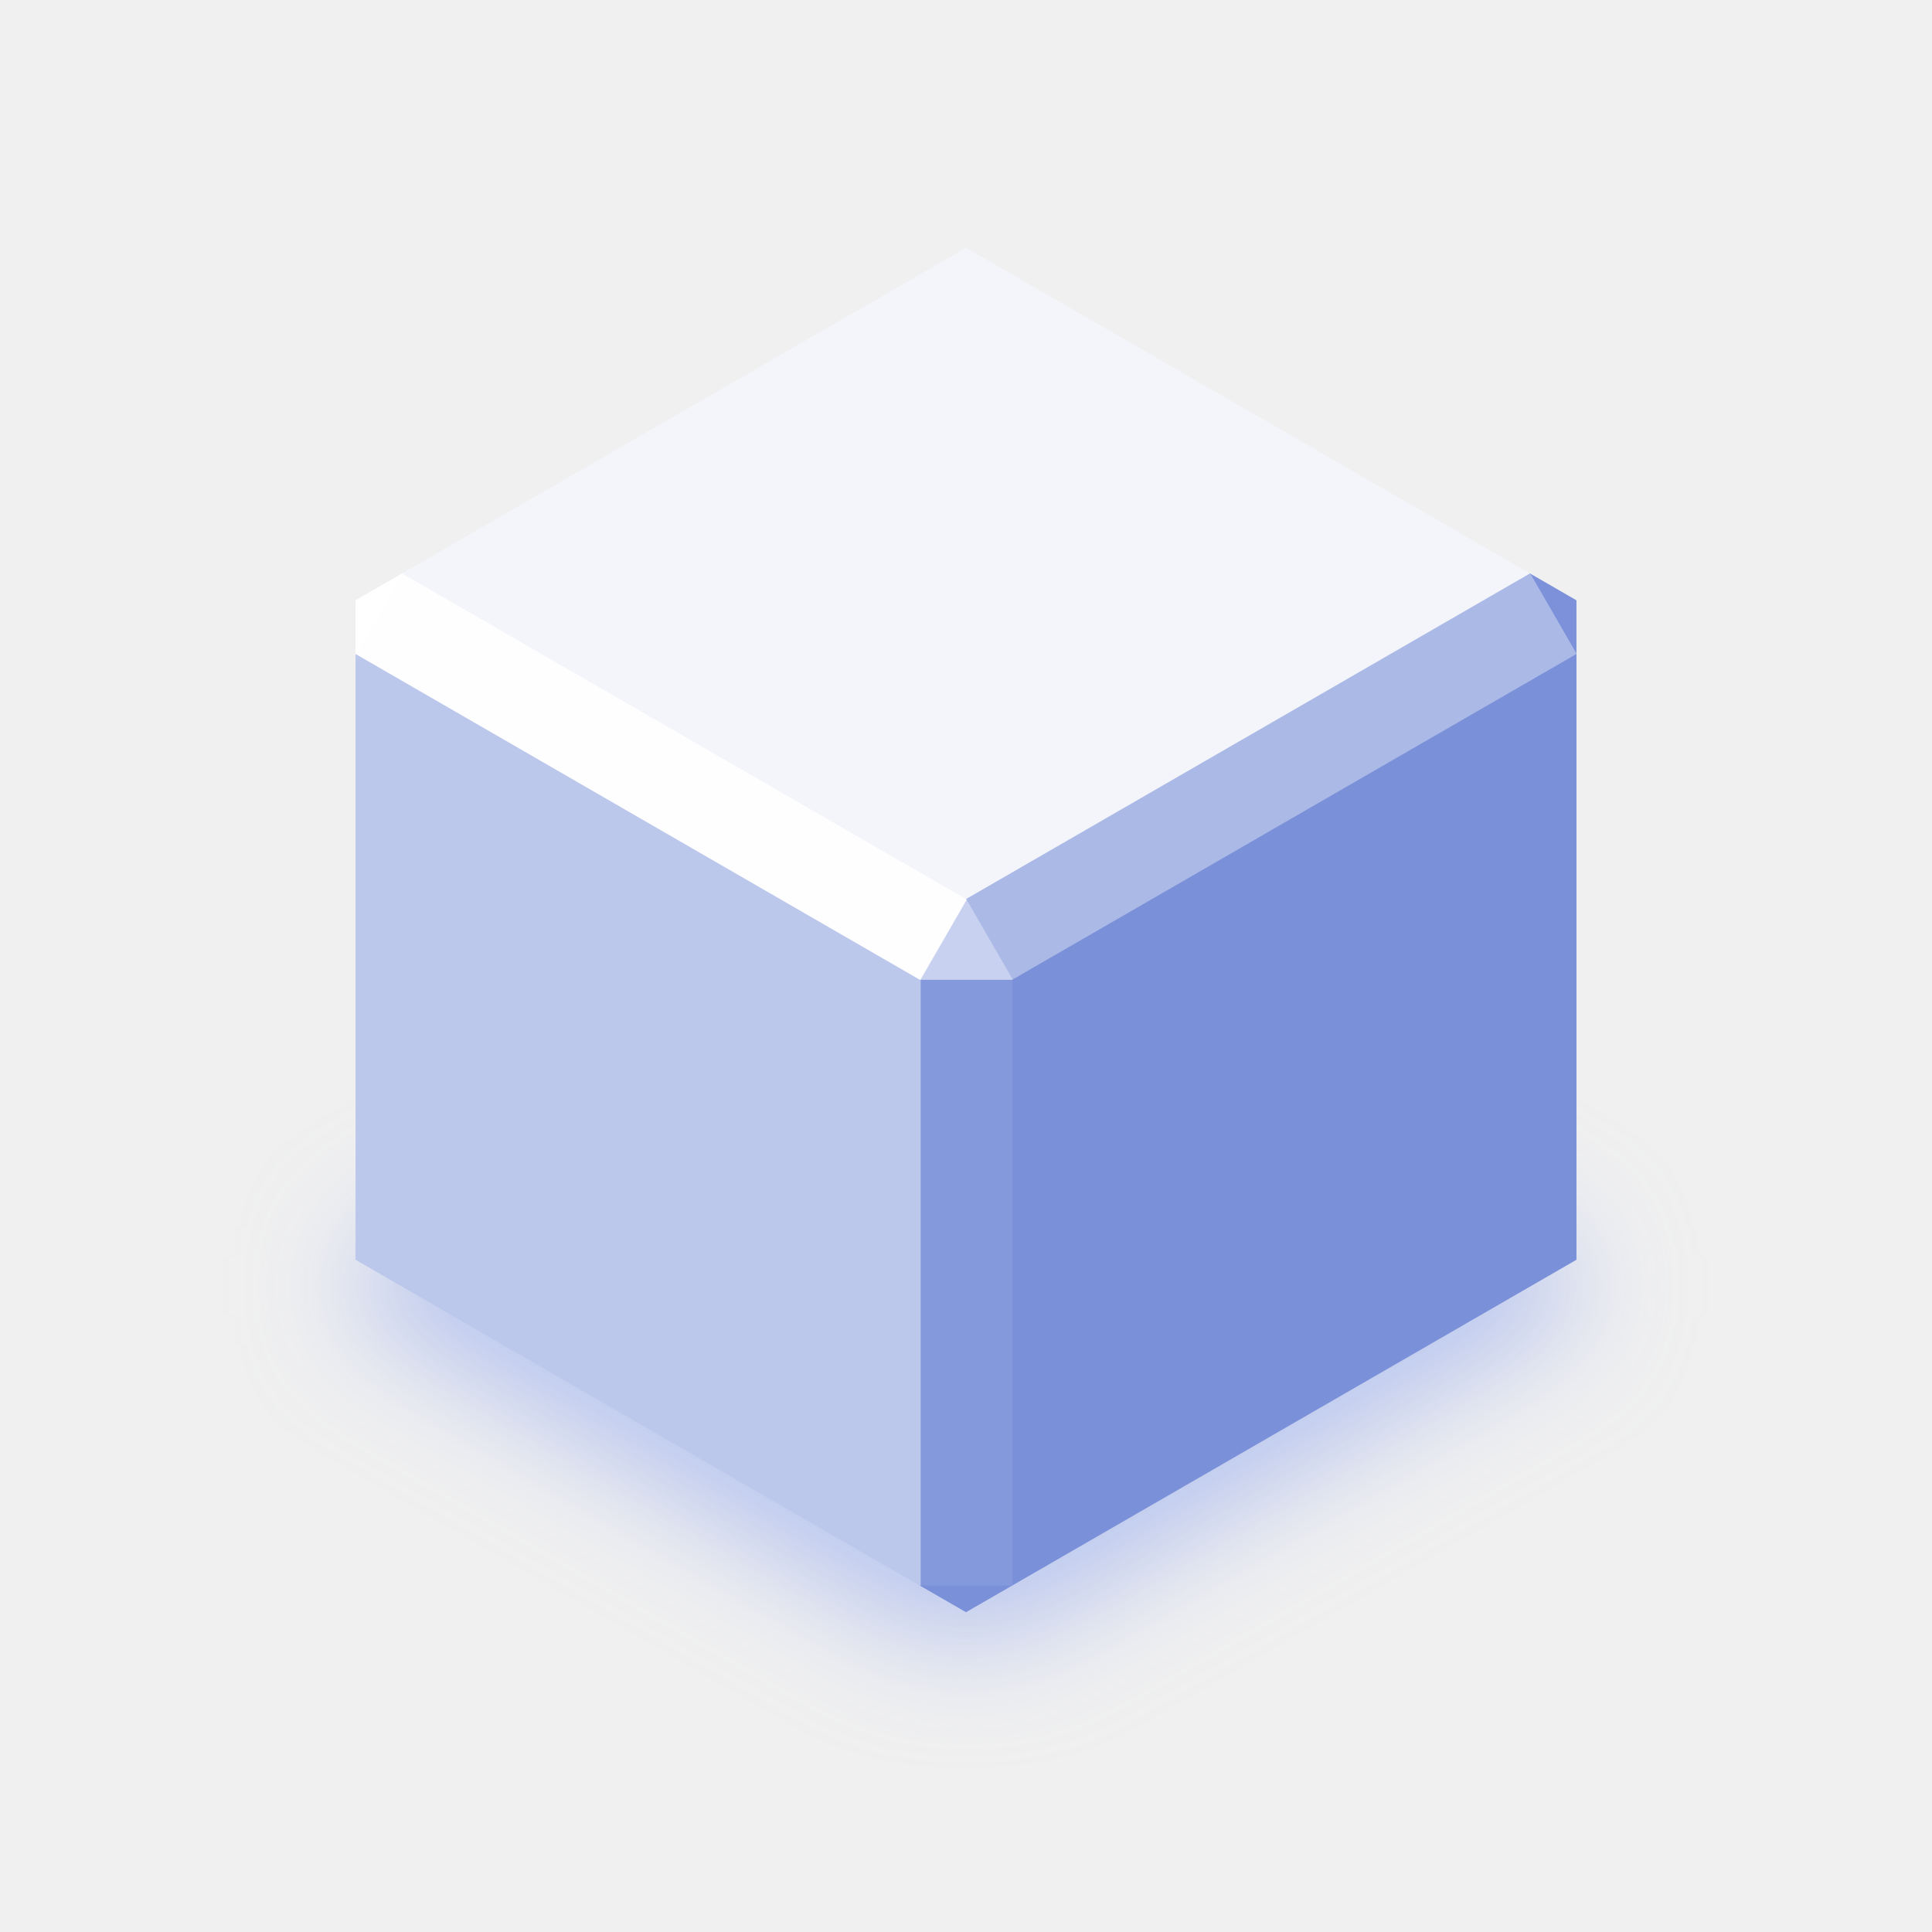
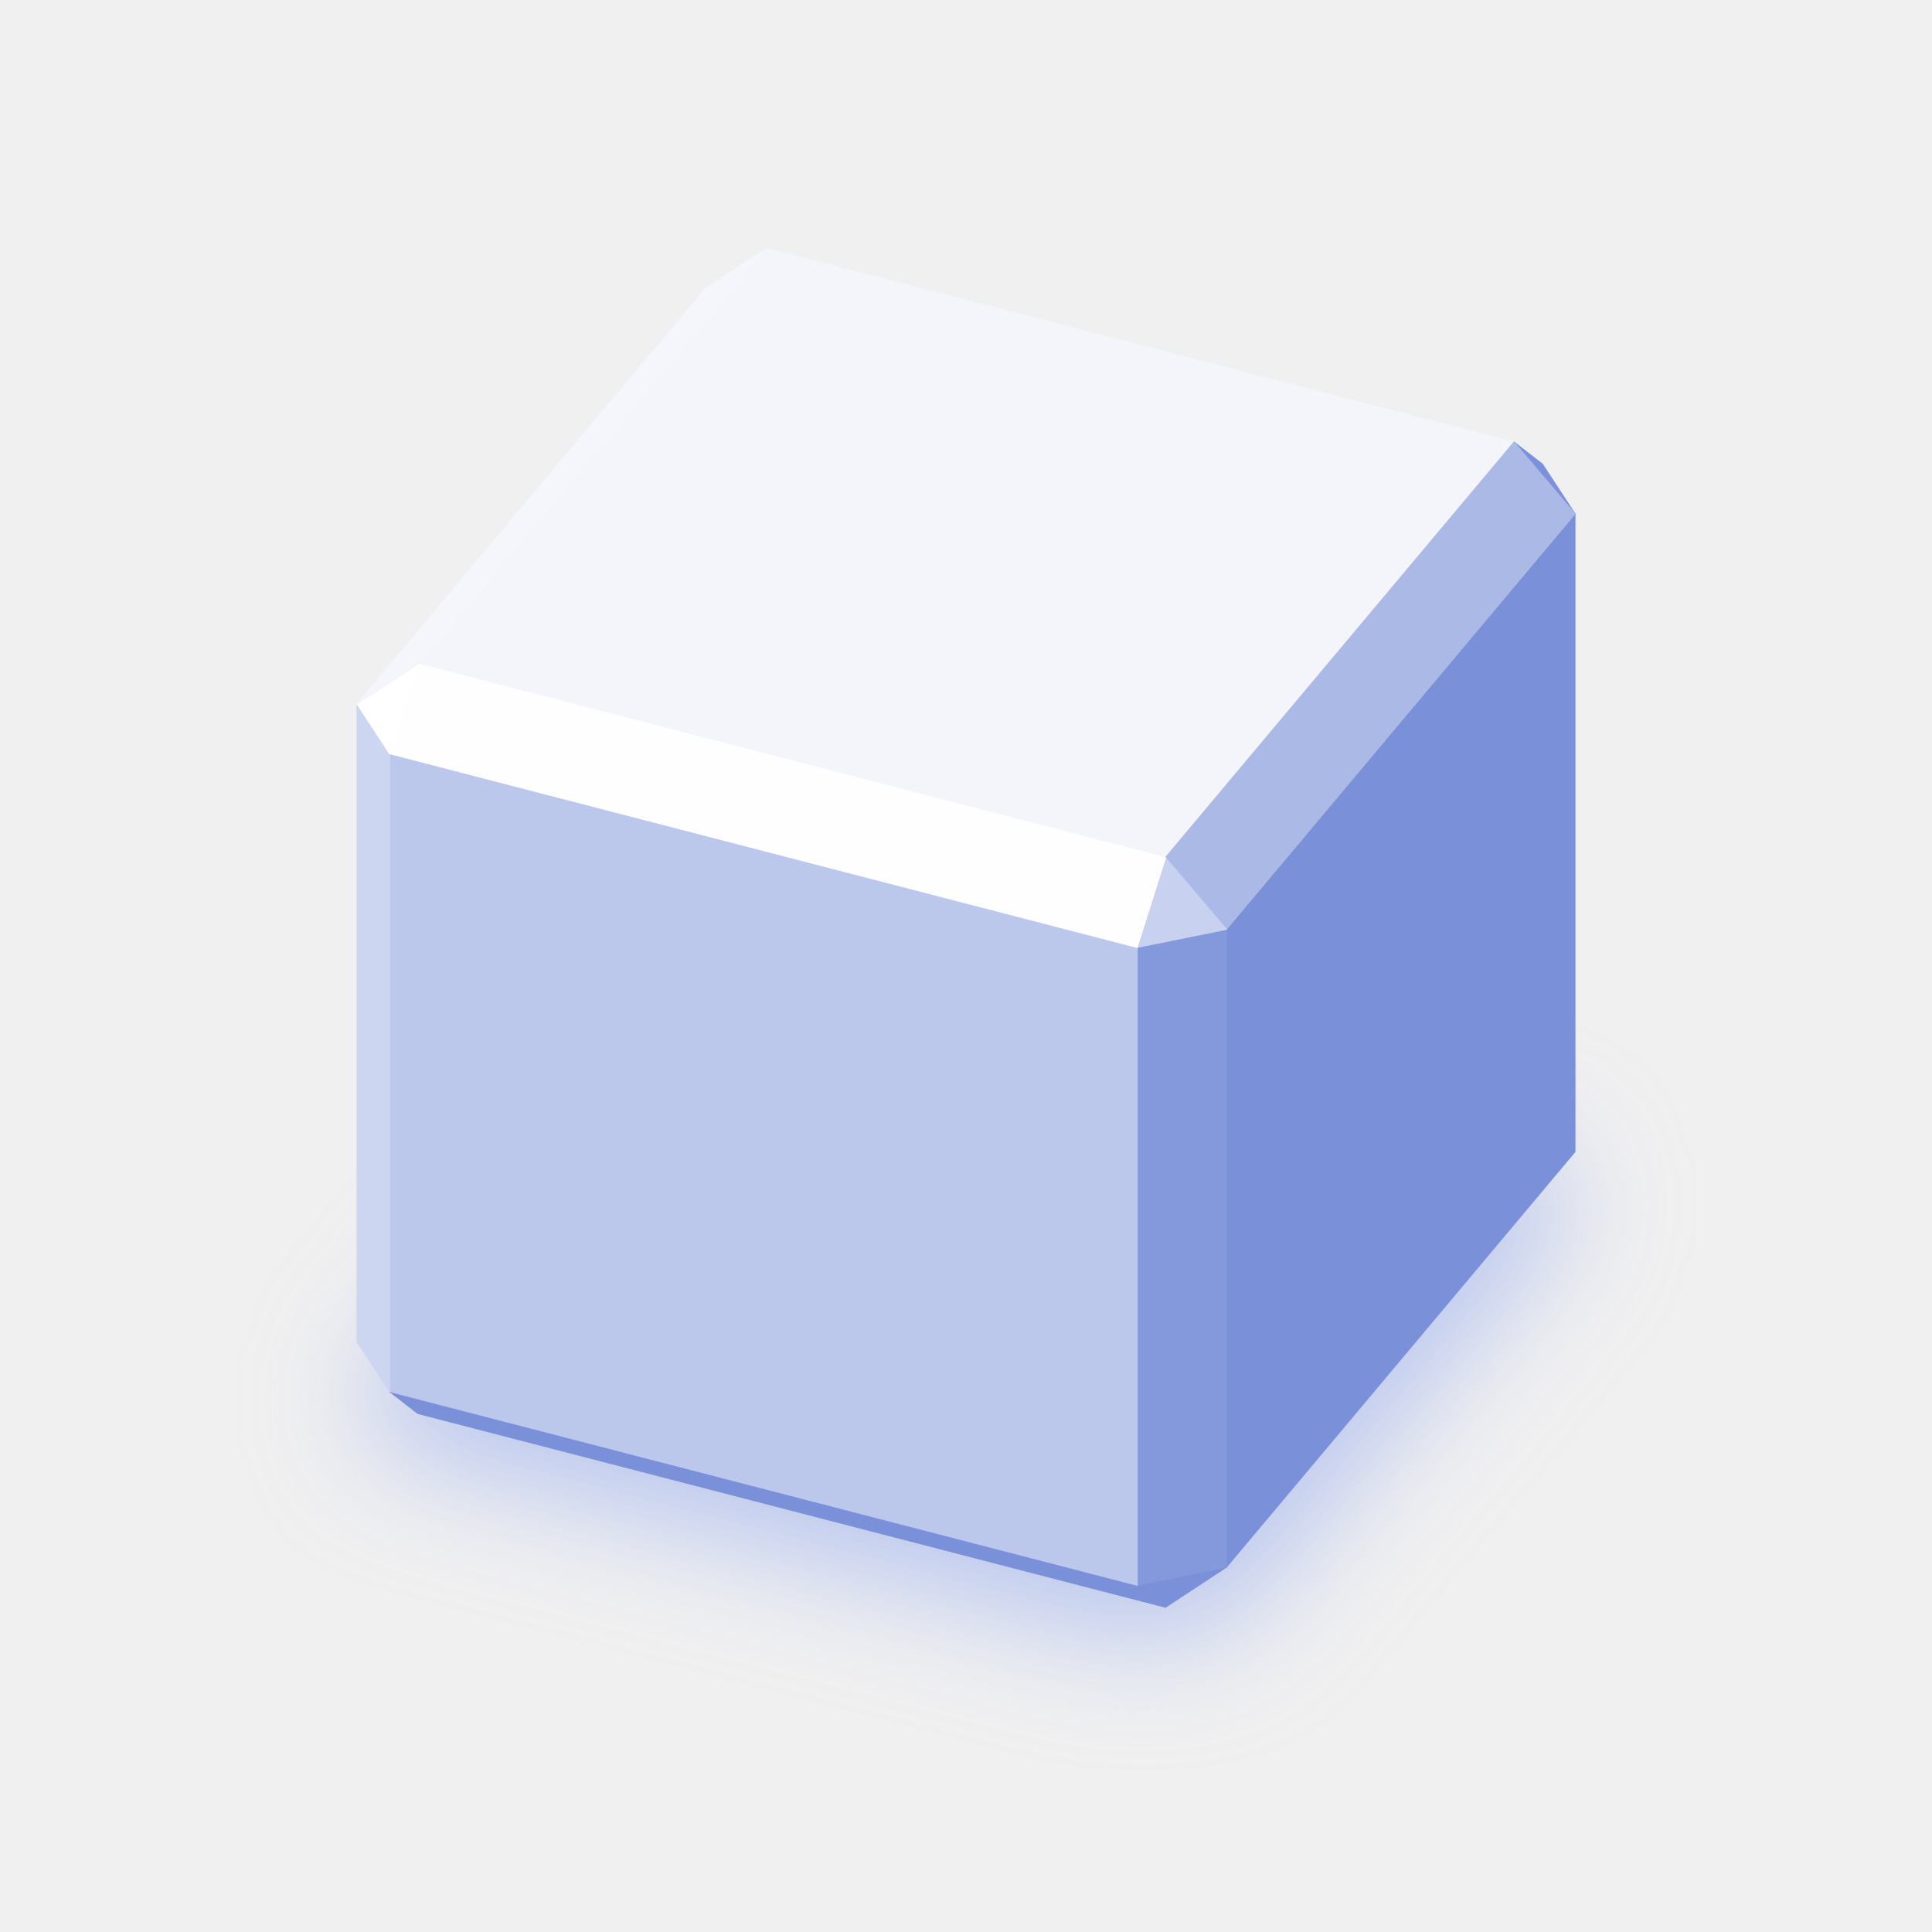
<svg xmlns="http://www.w3.org/2000/svg" viewBox="0 0 1024 1024" width="1024" height="1024">
  <defs>
    <linearGradient id="bg" x1="0" y1="0" x2="1" y2="1">
      <stop offset="0" stop-color="#E6ECFD" />
      <stop offset="1" stop-color="#D4DEFA" />
    </linearGradient>
    <filter id="ao" filterUnits="userSpaceOnUse" x="0" y="0" width="1024" height="1024">
-       <feGaussianBlur stdDeviation="23.73" />
+       <feGaussianBlur stdDeviation="24.54" />
    </filter>
    <clipPath id="field">
      <path d="M924.00,512.00 L923.97,593.59 L923.90,619.65 L923.77,638.60 L923.60,654.01 L923.37,667.24 L923.10,678.95 L922.77,689.52 L922.39,699.21 L921.96,708.17 L921.48,716.53 L920.96,724.39 L920.37,731.81 L919.74,738.85 L919.06,745.54 L918.33,751.94 L917.54,758.06 L916.70,763.93 L915.81,769.57 L914.87,775.00 L913.88,780.24 L912.83,785.29 L911.73,790.18 L910.57,794.91 L909.36,799.49 L908.10,803.93 L906.79,808.23 L905.41,812.41 L903.99,816.47 L902.50,820.41 L900.96,824.24 L899.37,827.96 L897.71,831.58 L896.00,835.10 L894.23,838.53 L892.40,841.86 L890.51,845.11 L888.56,848.27 L886.55,851.34 L884.48,854.33 L882.34,857.24 L880.14,860.08 L877.87,862.83 L875.54,865.52 L873.14,868.13 L870.67,870.67 L868.13,873.14 L865.52,875.54 L862.83,877.87 L860.08,880.14 L857.24,882.34 L854.33,884.48 L851.34,886.55 L848.27,888.56 L845.11,890.51 L841.86,892.40 L838.53,894.23 L835.10,896.00 L831.58,897.71 L827.96,899.37 L824.24,900.96 L820.41,902.50 L816.47,903.99 L812.41,905.41 L808.23,906.79 L803.93,908.10 L799.49,909.36 L794.91,910.57 L790.18,911.73 L785.29,912.83 L780.24,913.88 L775.00,914.87 L769.57,915.81 L763.93,916.70 L758.06,917.54 L751.94,918.33 L745.54,919.06 L738.85,919.74 L731.81,920.37 L724.39,920.96 L716.53,921.48 L708.17,921.96 L699.21,922.39 L689.52,922.77 L678.95,923.10 L667.24,923.37 L654.01,923.60 L638.60,923.77 L619.65,923.90 L593.59,923.97 L512.00,924.00 L430.41,923.97 L404.35,923.90 L385.40,923.77 L369.99,923.60 L356.76,923.37 L345.05,923.10 L334.48,922.77 L324.79,922.39 L315.83,921.96 L307.47,921.48 L299.61,920.96 L292.19,920.37 L285.15,919.74 L278.46,919.06 L272.06,918.33 L265.94,917.54 L260.07,916.70 L254.43,915.81 L249.00,914.87 L243.76,913.88 L238.71,912.83 L233.82,911.73 L229.09,910.57 L224.51,909.36 L220.07,908.10 L215.77,906.79 L211.59,905.41 L207.53,903.99 L203.59,902.50 L199.76,900.96 L196.04,899.37 L192.42,897.71 L188.90,896.00 L185.47,894.23 L182.14,892.40 L178.89,890.51 L175.73,888.56 L172.66,886.55 L169.67,884.48 L166.76,882.34 L163.92,880.14 L161.17,877.87 L158.48,875.54 L155.87,873.14 L153.33,870.67 L150.86,868.13 L148.46,865.52 L146.13,862.83 L143.86,860.08 L141.66,857.24 L139.52,854.33 L137.45,851.34 L135.44,848.27 L133.49,845.11 L131.60,841.86 L129.77,838.53 L128.00,835.10 L126.29,831.58 L124.63,827.96 L123.04,824.24 L121.50,820.41 L120.01,816.47 L118.59,812.41 L117.21,808.23 L115.90,803.93 L114.64,799.49 L113.43,794.91 L112.27,790.18 L111.17,785.29 L110.12,780.24 L109.13,775.00 L108.19,769.57 L107.30,763.93 L106.46,758.06 L105.67,751.94 L104.94,745.54 L104.26,738.85 L103.63,731.81 L103.04,724.39 L102.52,716.53 L102.04,708.17 L101.61,699.21 L101.23,689.52 L100.90,678.95 L100.63,667.24 L100.40,654.01 L100.23,638.60 L100.10,619.65 L100.03,593.59 L100.00,512.00 L100.03,430.41 L100.10,404.35 L100.23,385.40 L100.40,369.99 L100.63,356.76 L100.90,345.05 L101.23,334.48 L101.61,324.79 L102.04,315.83 L102.52,307.47 L103.04,299.61 L103.63,292.19 L104.26,285.15 L104.94,278.46 L105.67,272.06 L106.46,265.94 L107.30,260.07 L108.19,254.43 L109.13,249.00 L110.12,243.76 L111.17,238.71 L112.27,233.82 L113.43,229.09 L114.64,224.51 L115.90,220.07 L117.21,215.77 L118.59,211.59 L120.01,207.53 L121.50,203.59 L123.04,199.76 L124.63,196.04 L126.29,192.42 L128.00,188.90 L129.77,185.47 L131.60,182.14 L133.49,178.89 L135.44,175.73 L137.45,172.66 L139.52,169.67 L141.66,166.76 L143.86,163.92 L146.13,161.17 L148.46,158.48 L150.86,155.87 L153.33,153.33 L155.87,150.86 L158.48,148.46 L161.17,146.13 L163.92,143.86 L166.76,141.66 L169.67,139.52 L172.66,137.45 L175.73,135.44 L178.89,133.49 L182.14,131.60 L185.47,129.77 L188.90,128.00 L192.42,126.29 L196.04,124.63 L199.76,123.04 L203.59,121.50 L207.53,120.01 L211.59,118.59 L215.77,117.21 L220.07,115.90 L224.51,114.64 L229.09,113.43 L233.82,112.27 L238.71,111.17 L243.76,110.12 L249.00,109.13 L254.43,108.19 L260.07,107.30 L265.94,106.46 L272.06,105.67 L278.46,104.94 L285.15,104.26 L292.19,103.63 L299.61,103.04 L307.47,102.52 L315.83,102.04 L324.79,101.61 L334.48,101.23 L345.05,100.90 L356.76,100.63 L369.99,100.40 L385.40,100.23 L404.35,100.10 L430.41,100.03 L512.00,100.00 L593.59,100.03 L619.65,100.10 L638.60,100.23 L654.01,100.40 L667.24,100.63 L678.95,100.90 L689.52,101.23 L699.21,101.61 L708.17,102.04 L716.53,102.52 L724.39,103.04 L731.81,103.63 L738.85,104.26 L745.54,104.94 L751.94,105.67 L758.06,106.46 L763.93,107.30 L769.57,108.19 L775.00,109.13 L780.24,110.12 L785.29,111.17 L790.18,112.27 L794.91,113.43 L799.49,114.64 L803.93,115.90 L808.23,117.21 L812.41,118.59 L816.47,120.01 L820.41,121.50 L824.24,123.04 L827.96,124.63 L831.58,126.29 L835.10,128.00 L838.53,129.77 L841.86,131.60 L845.11,133.49 L848.27,135.44 L851.34,137.45 L854.33,139.52 L857.24,141.66 L860.08,143.86 L862.83,146.13 L865.52,148.46 L868.13,150.86 L870.67,153.33 L873.14,155.87 L875.54,158.48 L877.87,161.17 L880.14,163.92 L882.34,166.76 L884.48,169.67 L886.55,172.66 L888.56,175.73 L890.51,178.89 L892.40,182.14 L894.23,185.47 L896.00,188.90 L897.71,192.42 L899.37,196.04 L900.96,199.76 L902.50,203.59 L903.99,207.53 L905.41,211.59 L906.79,215.77 L908.10,220.07 L909.36,224.51 L910.57,229.09 L911.73,233.82 L912.83,238.71 L913.88,243.76 L914.87,249.00 L915.81,254.43 L916.70,260.07 L917.54,265.94 L918.33,272.06 L919.06,278.46 L919.74,285.15 L920.37,292.19 L920.96,299.61 L921.48,307.47 L921.96,315.83 L922.39,324.79 L922.77,334.48 L923.10,345.05 L923.37,356.76 L923.60,369.99 L923.77,385.40 L923.90,404.35 L923.97,430.41 Z" />
    </clipPath>
    <clipPath id="w-open">
-       <path d="M470.05,633.92 L469.97,629.43 L469.75,624.87 L469.37,620.24 L468.84,615.54 L468.17,610.78 L467.34,605.97 L466.37,601.11 L465.26,596.22 L464.00,591.30 L462.60,586.36 L461.05,581.40 L459.38,576.44 L457.57,571.48 L455.62,566.53 L453.55,561.59 L451.35,556.68 L449.03,551.80 L446.59,546.96 L444.04,542.17 L441.38,537.43 L438.60,532.76 L435.73,528.15 L432.76,523.62 L429.69,519.17 L426.54,514.81 L423.30,510.55 L419.99,506.39 L416.60,502.34 L413.14,498.41 L409.62,494.60 L406.04,490.91 L402.41,487.36 L398.73,483.95 L395.01,480.68 L391.25,477.56 L387.47,474.60 L383.66,471.79 L379.84,469.15 L376.00,466.67 L372.16,464.36 L368.31,462.23 L364.48,460.28 L360.65,458.50 L356.84,456.91 L353.06,455.51 L349.30,454.29 L345.58,453.27 L341.91,452.43 L338.27,451.79 L334.70,451.34 L331.17,451.09 L327.71,451.03 L324.32,451.16 L321.01,451.49 L317.77,452.01 L314.62,452.73 L311.55,453.64 L308.58,454.74 L305.71,456.03 L302.94,457.51 L300.27,459.17 L297.72,461.01 L295.28,463.04 L292.96,465.24 L290.76,467.61 L288.69,470.15 L286.75,472.86 L284.94,475.72 L283.26,478.75 L281.72,481.93 L280.32,485.25 L279.06,488.72 L277.94,492.32 L276.97,496.06 L276.15,499.92 L275.47,503.89 L274.94,507.99 L274.57,512.19 L274.34,516.49 L274.27,520.88 L274.34,525.36 L274.57,529.92 L274.94,534.56 L275.47,539.26 L276.15,544.02 L276.97,548.83 L277.94,553.69 L279.06,558.58 L280.32,563.50 L281.72,568.44 L283.26,573.40 L284.94,578.36 L286.75,583.32 L288.69,588.27 L290.76,593.20 L292.96,598.11 L295.28,602.99 L297.72,607.83 L300.27,612.62 L302.94,617.36 L305.71,622.04 L308.58,626.65 L311.55,631.18 L314.62,635.63 L317.77,639.98 L321.01,644.25 L324.32,648.40 L327.71,652.45 L331.17,656.39 L334.70,660.20 L338.27,663.88 L341.91,667.44 L345.58,670.85 L349.30,674.12 L353.06,677.23 L356.84,680.20 L360.65,683.01 L364.48,685.65 L368.31,688.13 L372.16,690.43 L376.00,692.56 L379.84,694.52 L383.66,696.29 L387.47,697.88 L391.25,699.29 L395.01,700.50 L398.73,701.53 L402.41,702.37 L406.04,703.01 L409.62,703.46 L413.14,703.71 L416.60,703.77 L419.99,703.64 L423.30,703.31 L426.54,702.78 L429.69,702.07 L432.76,701.16 L435.73,700.06 L438.60,698.77 L441.38,697.29 L444.04,695.63 L446.59,693.78 L449.03,691.76 L451.35,689.56 L453.55,687.19 L455.62,684.65 L457.57,681.94 L459.38,679.07 L461.05,676.05 L462.60,672.87 L464.00,669.55 L465.26,666.08 L466.37,662.48 L467.34,658.74 L468.17,654.88 L468.84,650.90 L469.37,646.81 L469.75,642.61 L469.97,638.31 Z" />
+       <path d="M555.32,632.37 L555.22,627.67 L554.92,622.93 L554.42,618.15 L553.72,613.34 L552.82,608.50 L551.73,603.66 L550.44,598.80 L548.97,593.94 L547.30,589.10 L545.44,584.26 L543.40,579.45 L541.17,574.67 L538.77,569.93 L536.20,565.23 L533.45,560.58 L530.54,555.99 L527.46,551.47 L524.23,547.02 L520.84,542.65 L517.31,538.36 L513.64,534.17 L509.83,530.08 L505.89,526.10 L501.83,522.22 L497.65,518.47 L493.36,514.84 L488.97,511.33 L484.47,507.97 L479.89,504.74 L475.22,501.66 L470.48,498.72 L465.66,495.94 L460.79,493.32 L455.86,490.87 L450.88,488.57 L445.86,486.45 L440.82,484.50 L435.75,482.73 L430.66,481.14 L425.57,479.73 L420.47,478.50 L415.39,477.46 L410.32,476.60 L405.27,475.93 L400.25,475.45 L395.28,475.17 L390.35,475.07 L385.47,475.16 L380.66,475.45 L375.92,475.92 L371.25,476.58 L366.66,477.43 L362.17,478.47 L357.77,479.70 L353.48,481.10 L349.30,482.69 L345.24,484.46 L341.30,486.40 L337.49,488.52 L333.82,490.81 L330.29,493.26 L326.91,495.88 L323.67,498.65 L320.60,501.58 L317.69,504.66 L314.94,507.89 L312.36,511.25 L309.96,514.75 L307.74,518.38 L305.70,522.13 L303.84,526.00 L302.17,529.98 L300.69,534.07 L299.40,538.26 L298.31,542.54 L297.42,546.91 L296.72,551.36 L296.22,555.88 L295.92,560.47 L295.82,565.12 L295.92,569.81 L296.22,574.56 L296.72,579.34 L297.42,584.15 L298.31,588.98 L299.40,593.83 L300.69,598.68 L302.17,603.54 L303.84,608.39 L305.70,613.22 L307.74,618.03 L309.96,622.81 L312.36,627.56 L314.94,632.26 L317.69,636.90 L320.60,641.49 L323.67,646.02 L326.91,650.47 L330.29,654.84 L333.82,659.12 L337.49,663.31 L341.30,667.40 L345.24,671.39 L349.30,675.26 L353.48,679.02 L357.77,682.65 L362.17,686.15 L366.66,689.52 L371.25,692.75 L375.92,695.83 L380.66,698.76 L385.47,701.54 L390.35,704.16 L395.28,706.62 L400.25,708.91 L405.27,711.03 L410.32,712.98 L415.39,714.75 L420.47,716.34 L425.57,717.76 L430.66,718.98 L435.75,720.03 L440.82,720.88 L445.86,721.55 L450.88,722.03 L455.86,722.32 L460.79,722.42 L465.66,722.32 L470.48,722.04 L475.22,721.57 L479.89,720.90 L484.47,720.05 L488.97,719.01 L493.36,717.79 L497.65,716.38 L501.83,714.79 L505.89,713.02 L509.83,711.08 L513.64,708.96 L517.31,706.68 L520.84,704.22 L524.23,701.61 L527.46,698.83 L530.54,695.90 L533.45,692.82 L536.20,689.60 L538.77,686.23 L541.17,682.73 L543.40,679.11 L545.44,675.35 L547.30,671.48 L548.97,667.50 L550.44,663.41 L551.73,659.22 L552.82,654.94 L553.72,650.57 L554.42,646.12 L554.92,641.60 L555.22,637.01 Z" />
    </clipPath>
    <clipPath id="w-throat">
-       <path d="M464.73,621.16 L464.67,617.30 L464.47,613.38 L464.15,609.40 L463.70,605.35 L463.12,601.26 L462.41,597.12 L461.57,592.95 L460.61,588.74 L459.53,584.51 L458.32,580.26 L457.00,576.00 L455.56,571.73 L454.00,567.46 L452.33,563.20 L450.54,558.96 L448.65,554.74 L446.66,550.54 L444.56,546.38 L442.37,542.26 L440.08,538.19 L437.69,534.16 L435.22,530.20 L432.67,526.30 L430.03,522.48 L427.32,518.73 L424.53,515.07 L421.68,511.49 L418.77,508.01 L415.79,504.62 L412.76,501.34 L409.69,498.18 L406.56,495.12 L403.40,492.19 L400.20,489.38 L396.97,486.69 L393.72,484.14 L390.44,481.73 L387.15,479.46 L383.85,477.33 L380.55,475.34 L377.24,473.51 L373.94,471.83 L370.65,470.31 L367.38,468.94 L364.12,467.73 L360.89,466.68 L357.70,465.80 L354.53,465.08 L351.41,464.53 L348.33,464.14 L345.30,463.93 L342.33,463.87 L339.41,463.99 L336.56,464.27 L333.78,464.72 L331.06,465.34 L328.43,466.12 L325.87,467.07 L323.40,468.18 L321.02,469.45 L318.73,470.88 L316.53,472.46 L314.43,474.20 L312.44,476.09 L310.55,478.13 L308.77,480.32 L307.10,482.65 L305.54,485.11 L304.09,487.72 L302.77,490.45 L301.56,493.31 L300.48,496.29 L299.52,499.39 L298.69,502.60 L297.98,505.92 L297.40,509.34 L296.94,512.86 L296.62,516.47 L296.43,520.17 L296.36,523.95 L296.43,527.80 L296.62,531.73 L296.94,535.71 L297.40,539.75 L297.98,543.85 L298.69,547.99 L299.52,552.16 L300.48,556.37 L301.56,560.60 L302.77,564.85 L304.09,569.11 L305.54,573.38 L307.10,577.65 L308.77,581.90 L310.55,586.15 L312.44,590.37 L314.43,594.57 L316.53,598.73 L318.73,602.85 L321.02,606.92 L323.40,610.94 L325.87,614.91 L328.43,618.80 L331.06,622.63 L333.78,626.38 L336.56,630.04 L339.41,633.62 L342.33,637.10 L345.30,640.49 L348.33,643.76 L351.41,646.93 L354.53,649.99 L357.70,652.92 L360.89,655.73 L364.12,658.41 L367.38,660.96 L370.65,663.38 L373.94,665.65 L377.24,667.78 L380.55,669.76 L383.85,671.60 L387.15,673.28 L390.44,674.80 L393.72,676.17 L396.97,677.38 L400.20,678.42 L403.40,679.31 L406.56,680.03 L409.69,680.58 L412.76,680.96 L415.79,681.18 L418.77,681.23 L421.68,681.12 L424.53,680.83 L427.32,680.38 L430.03,679.77 L432.67,678.99 L435.22,678.04 L437.69,676.93 L440.08,675.66 L442.37,674.23 L444.56,672.65 L446.66,670.91 L448.65,669.01 L450.54,666.97 L452.33,664.79 L454.00,662.46 L455.56,659.99 L457.00,657.39 L458.32,654.66 L459.53,651.80 L460.61,648.82 L461.57,645.72 L462.41,642.51 L463.12,639.19 L463.70,635.77 L464.15,632.25 L464.47,628.64 L464.67,624.94 Z" />
+       <path d="M542.34,621.48 L542.25,617.44 L541.99,613.36 L541.56,609.25 L540.96,605.11 L540.19,600.96 L539.25,596.79 L538.15,592.61 L536.88,588.44 L535.44,584.27 L533.84,580.11 L532.09,575.97 L530.18,571.86 L528.11,567.78 L525.89,563.74 L523.53,559.74 L521.03,555.80 L518.38,551.91 L515.60,548.08 L512.69,544.32 L509.66,540.64 L506.50,537.03 L503.22,533.51 L499.83,530.09 L496.34,526.75 L492.75,523.52 L489.06,520.40 L485.28,517.39 L481.41,514.49 L477.47,511.72 L473.45,509.07 L469.37,506.54 L465.23,504.15 L461.04,501.90 L456.80,499.79 L452.52,497.82 L448.21,495.99 L443.87,494.32 L439.51,492.79 L435.13,491.42 L430.75,490.21 L426.37,489.15 L422.00,488.26 L417.64,487.52 L413.30,486.94 L408.98,486.53 L404.70,486.29 L400.47,486.20 L396.27,486.28 L392.13,486.53 L388.05,486.93 L384.04,487.50 L380.10,488.24 L376.23,489.13 L372.45,490.18 L368.76,491.39 L365.17,492.76 L361.67,494.28 L358.29,495.95 L355.01,497.77 L351.85,499.74 L348.82,501.85 L345.90,504.10 L343.13,506.49 L340.48,509.00 L337.98,511.65 L335.61,514.42 L333.40,517.32 L331.33,520.33 L329.42,523.45 L327.66,526.68 L326.07,530.00 L324.63,533.43 L323.36,536.95 L322.25,540.55 L321.31,544.23 L320.54,547.99 L319.94,551.81 L319.51,555.70 L319.26,559.65 L319.17,563.64 L319.26,567.68 L319.51,571.76 L319.94,575.87 L320.54,580.01 L321.31,584.17 L322.25,588.34 L323.36,592.51 L324.63,596.69 L326.07,600.86 L327.66,605.01 L329.42,609.15 L331.33,613.26 L333.40,617.34 L335.61,621.38 L337.98,625.38 L340.48,629.33 L343.13,633.22 L345.90,637.04 L348.82,640.80 L351.85,644.49 L355.01,648.09 L358.29,651.61 L361.67,655.04 L365.17,658.37 L368.76,661.60 L372.45,664.72 L376.23,667.73 L380.10,670.63 L384.04,673.40 L388.05,676.06 L392.13,678.58 L396.27,680.97 L400.47,683.22 L404.70,685.33 L408.98,687.31 L413.30,689.13 L417.64,690.81 L422.00,692.33 L426.37,693.70 L430.75,694.91 L435.13,695.97 L439.51,696.87 L443.87,697.60 L448.21,698.18 L452.52,698.59 L456.80,698.84 L461.04,698.92 L465.23,698.84 L469.37,698.60 L473.45,698.19 L477.47,697.62 L481.41,696.89 L485.28,695.99 L489.06,694.94 L492.75,693.73 L496.34,692.36 L499.83,690.84 L503.22,689.17 L506.50,687.35 L509.66,685.38 L512.69,683.27 L515.60,681.02 L518.38,678.64 L521.03,676.12 L523.53,673.47 L525.89,670.70 L528.11,667.80 L530.18,664.79 L532.09,661.67 L533.84,658.45 L535.44,655.12 L536.88,651.69 L538.15,648.18 L539.25,644.57 L540.19,640.89 L540.96,637.13 L541.56,633.31 L541.99,629.42 L542.25,625.48 Z" />
    </clipPath>
    <clipPath id="h0">
-       <path d="M520.95,319.83 L520.14,320.21 L519.26,320.56 L518.33,320.85 L517.35,321.09 L516.33,321.28 L515.28,321.42 L514.20,321.50 L513.10,321.53 L512.00,321.50 L510.90,321.53 L509.80,321.50 L508.72,321.42 L507.67,321.28 L506.65,321.09 L505.67,320.85 L504.74,320.56 L503.86,320.21 L503.05,319.83 L502.30,319.40 L501.63,318.93 L501.04,318.42 L500.53,317.88 L500.11,317.31 L499.77,316.72 L499.54,316.11 L499.39,315.49 L499.34,314.85 L499.39,314.21 L499.54,313.58 L499.77,312.94 L500.11,312.31 L500.53,311.70 L501.04,311.11 L501.63,310.54 L502.30,310.00 L503.05,309.49 L503.86,309.02 L504.74,308.58 L505.67,308.19 L506.65,307.85 L507.67,307.55 L508.72,307.30 L509.80,307.11 L510.90,306.97 L512.00,306.88 L513.10,306.97 L514.20,307.11 L515.28,307.30 L516.33,307.55 L517.35,307.85 L518.33,308.19 L519.26,308.58 L520.14,309.02 L520.95,309.49 L521.70,310.00 L522.37,310.54 L522.96,311.11 L523.47,311.70 L523.89,312.31 L524.23,312.94 L524.46,313.58 L524.61,314.21 L524.66,314.85 L524.61,315.49 L524.46,316.11 L524.23,316.72 L523.89,317.31 L523.47,317.88 L522.96,318.42 L522.37,318.93 L521.70,319.40 Z" />
+       <path d="M523.86,307.17 L523.34,307.69 L522.72,308.18 L522.03,308.63 L521.26,309.04 L520.41,309.41 L519.51,309.74 L518.54,310.02 L517.53,310.26 L516.48,310.44 L515.39,310.69 L514.27,310.89 L513.14,311.03 L512.00,311.12 L510.86,311.14 L509.73,311.12 L508.61,311.03 L507.52,310.89 L506.47,310.69 L505.46,310.44 L504.49,310.13 L503.59,309.78 L502.74,309.38 L501.97,308.94 L501.28,308.45 L500.66,307.93 L500.14,307.37 L499.70,306.79 L499.36,306.18 L499.11,305.55 L498.96,304.91 L498.91,304.26 L498.96,303.60 L499.11,302.94 L499.36,302.29 L499.70,301.65 L500.14,301.02 L500.66,300.41 L501.28,299.83 L501.97,299.28 L502.74,298.75 L503.59,298.27 L504.49,297.82 L505.46,297.42 L506.47,297.07 L507.52,296.77 L508.61,296.64 L509.73,296.56 L510.86,296.54 L512.00,296.57 L513.14,296.65 L514.27,296.79 L515.39,296.98 L516.48,297.22 L517.53,297.50 L518.54,297.84 L519.51,298.22 L520.41,298.64 L521.26,299.09 L522.03,299.58 L522.72,300.11 L523.34,300.65 L523.86,301.22 L524.30,301.81 L524.64,302.42 L524.89,303.03 L525.04,303.64 L525.09,304.26 L525.04,304.87 L524.89,305.47 L524.64,306.06 L524.30,306.63 Z" />
    </clipPath>
    <clipPath id="h1">
-       <path d="M520.95,348.37 L520.14,348.76 L519.26,349.10 L518.33,349.40 L517.35,349.64 L516.33,349.83 L515.28,349.97 L514.20,350.05 L513.10,350.07 L512.00,350.04 L510.90,350.07 L509.80,350.05 L508.72,349.97 L507.67,349.83 L506.65,349.64 L505.67,349.40 L504.74,349.10 L503.86,348.76 L503.05,348.37 L502.30,347.94 L501.63,347.47 L501.04,346.96 L500.53,346.43 L500.11,345.86 L499.77,345.27 L499.54,344.66 L499.39,344.03 L499.34,343.40 L499.39,342.76 L499.54,342.12 L499.77,341.49 L500.11,340.86 L500.53,340.25 L501.04,339.66 L501.63,339.09 L502.30,338.55 L503.05,338.04 L503.86,337.56 L504.74,337.13 L505.67,336.74 L506.65,336.39 L507.67,336.10 L508.72,335.85 L509.80,335.65 L510.90,335.51 L512.00,335.43 L513.10,335.51 L514.20,335.65 L515.28,335.85 L516.33,336.10 L517.35,336.39 L518.33,336.74 L519.26,337.13 L520.14,337.56 L520.95,338.04 L521.70,338.55 L522.37,339.09 L522.96,339.66 L523.47,340.25 L523.89,340.86 L524.23,341.49 L524.46,342.12 L524.61,342.76 L524.66,343.40 L524.61,344.03 L524.46,344.66 L524.23,345.27 L523.89,345.86 L523.47,346.43 L522.96,346.96 L522.37,347.47 L521.70,347.94 Z" />
+       <path d="M541.35,333.87 L540.82,334.39 L540.21,334.88 L539.51,335.33 L538.74,335.74 L537.90,336.12 L536.99,336.45 L536.03,336.73 L535.02,336.96 L533.96,337.14 L532.87,337.39 L531.76,337.59 L530.63,337.73 L529.49,337.82 L528.35,337.85 L527.21,337.82 L526.10,337.73 L525.01,337.59 L523.96,337.39 L522.94,337.14 L521.98,336.84 L521.07,336.48 L520.23,336.08 L519.46,335.64 L518.77,335.15 L518.15,334.63 L517.62,334.08 L517.19,333.49 L516.84,332.88 L516.60,332.26 L516.45,331.61 L516.40,330.96 L516.45,330.30 L516.60,329.65 L516.84,329.00 L517.19,328.35 L517.62,327.73 L518.15,327.12 L518.77,326.53 L519.46,325.98 L520.23,325.46 L521.07,324.97 L521.98,324.53 L522.94,324.13 L523.96,323.77 L525.01,323.47 L526.10,323.34 L527.21,323.26 L528.35,323.24 L529.49,323.27 L530.63,323.35 L531.76,323.49 L532.87,323.68 L533.96,323.92 L535.02,324.21 L536.03,324.54 L536.99,324.92 L537.90,325.34 L538.74,325.80 L539.51,326.29 L540.21,326.81 L540.82,327.36 L541.35,327.93 L541.79,328.52 L542.13,329.12 L542.38,329.73 L542.53,330.35 L542.58,330.96 L542.53,331.57 L542.38,332.17 L542.13,332.76 L541.79,333.33 Z" />
    </clipPath>
    <clipPath id="h2">
-       <path d="M478.13,335.41 L477.32,335.88 L476.44,336.32 L475.51,336.71 L474.53,337.05 L473.51,337.35 L472.46,337.60 L471.38,337.79 L470.28,337.93 L469.18,338.02 L468.08,338.05 L466.98,338.02 L465.91,337.94 L464.85,337.80 L463.83,337.61 L462.85,337.37 L461.92,337.08 L461.05,336.74 L460.23,336.35 L459.49,335.92 L458.81,335.45 L458.22,334.94 L457.71,334.40 L457.29,333.83 L456.96,333.24 L456.72,332.63 L456.57,332.01 L456.52,331.37 L456.57,330.73 L456.72,330.10 L456.96,329.46 L457.29,328.83 L457.71,328.22 L458.22,327.63 L458.81,327.06 L459.49,326.52 L460.23,326.01 L461.05,325.54 L461.92,325.11 L462.85,324.71 L463.83,324.37 L464.85,324.07 L465.91,323.82 L466.98,323.63 L468.08,323.49 L469.18,323.40 L470.28,323.37 L471.38,323.40 L472.46,323.48 L473.51,323.62 L474.53,323.81 L475.51,324.05 L476.44,324.34 L477.32,324.69 L478.13,325.07 L478.88,325.50 L479.55,325.97 L480.14,326.48 L480.65,327.02 L481.08,327.59 L481.41,328.18 L481.65,328.79 L481.79,329.41 L481.84,330.05 L481.79,330.69 L481.65,331.32 L481.41,331.96 L481.08,332.59 L480.65,333.20 L480.14,333.79 L479.55,334.36 L478.88,334.90 Z" />
+       <path d="M491.00,330.32 L490.47,330.92 L489.86,331.51 L489.16,332.06 L488.39,332.59 L487.55,333.07 L486.64,333.51 L485.68,333.92 L484.67,334.27 L483.61,334.57 L482.52,334.82 L481.41,335.02 L480.28,335.16 L479.13,335.25 L477.99,335.28 L476.86,335.25 L475.75,335.16 L474.66,335.02 L473.60,334.82 L472.59,334.57 L471.63,334.27 L470.72,333.92 L469.88,333.51 L469.11,333.07 L468.41,332.58 L467.80,332.06 L467.27,331.51 L466.84,330.92 L466.49,330.32 L466.24,329.69 L466.10,329.05 L466.05,328.39 L466.10,327.74 L466.24,327.08 L466.49,326.43 L466.84,325.78 L467.27,325.16 L467.80,324.55 L468.41,323.97 L469.11,323.41 L469.88,322.89 L470.72,322.40 L471.63,321.96 L472.59,321.56 L473.60,321.20 L474.66,320.90 L475.75,320.65 L476.86,320.45 L477.99,320.31 L479.13,320.22 L480.28,320.19 L481.41,320.22 L482.52,320.31 L483.61,320.45 L484.67,320.65 L485.68,320.90 L486.64,321.20 L487.55,321.56 L488.39,321.96 L489.16,322.40 L489.86,322.89 L490.47,323.41 L491.00,323.97 L491.43,324.55 L491.78,325.16 L492.03,325.78 L492.17,326.43 L492.22,327.08 L492.17,327.74 L492.03,328.39 L491.78,329.05 L491.43,329.69 Z" />
    </clipPath>
    <clipPath id="h3">
-       <path d="M478.13,306.86 L477.32,307.34 L476.44,307.77 L475.51,308.16 L474.53,308.51 L473.51,308.80 L472.46,309.05 L471.38,309.25 L470.28,309.39 L469.18,309.47 L468.08,309.50 L466.98,309.48 L465.91,309.40 L464.85,309.26 L463.83,309.07 L462.85,308.83 L461.92,308.53 L461.05,308.19 L460.23,307.80 L459.49,307.37 L458.81,306.90 L458.22,306.39 L457.71,305.86 L457.29,305.29 L456.96,304.70 L456.72,304.09 L456.57,303.46 L456.52,302.83 L456.57,302.19 L456.72,301.55 L456.96,300.91 L457.29,300.29 L457.71,299.68 L458.22,299.09 L458.81,298.52 L459.49,297.98 L460.23,297.47 L461.05,296.99 L461.92,296.56 L462.85,296.17 L463.83,295.82 L464.85,295.52 L465.91,295.28 L466.98,295.08 L468.08,294.94 L469.18,294.86 L470.28,294.83 L471.38,294.85 L472.46,294.93 L473.51,295.07 L474.53,295.26 L475.51,295.50 L476.44,295.80 L477.32,296.14 L478.13,296.53 L478.88,296.96 L479.55,297.43 L480.14,297.94 L480.65,298.47 L481.08,299.04 L481.41,299.63 L481.65,300.24 L481.79,300.87 L481.84,301.50 L481.79,302.14 L481.65,302.78 L481.41,303.41 L481.08,304.04 L480.65,304.65 L480.14,305.24 L479.55,305.81 L478.88,306.35 Z" />
+       <path d="M473.51,303.61 L472.98,304.22 L472.37,304.81 L471.67,305.36 L470.90,305.88 L470.06,306.37 L469.16,306.81 L468.19,307.21 L467.18,307.57 L466.12,307.87 L465.04,308.12 L463.92,308.32 L462.79,308.46 L461.65,308.55 L460.51,308.58 L459.37,308.55 L458.26,308.46 L457.17,308.32 L456.12,308.12 L455.10,307.87 L454.14,307.57 L453.23,307.21 L452.39,306.81 L451.62,306.37 L450.93,305.88 L450.31,305.36 L449.78,304.81 L449.35,304.22 L449.00,303.61 L448.76,302.99 L448.61,302.34 L448.56,301.69 L448.61,301.03 L448.76,300.38 L449.00,299.72 L449.35,299.08 L449.78,298.45 L450.31,297.85 L450.93,297.26 L451.62,296.71 L452.39,296.19 L453.23,295.70 L454.14,295.26 L455.10,294.86 L456.12,294.50 L457.17,294.20 L458.26,293.95 L459.37,293.75 L460.51,293.61 L461.65,293.52 L462.79,293.49 L463.92,293.52 L465.04,293.61 L466.12,293.75 L467.18,293.95 L468.19,294.20 L469.16,294.50 L470.06,294.86 L470.90,295.26 L471.67,295.70 L472.37,296.19 L472.98,296.71 L473.51,297.26 L473.95,297.85 L474.29,298.45 L474.54,299.08 L474.69,299.72 L474.74,300.38 L474.69,301.03 L474.54,301.69 L474.29,302.34 L473.95,302.99 Z" />
    </clipPath>
    <clipPath id="h4">
-       <path d="M520.95,291.28 L520.14,291.67 L519.26,292.01 L518.33,292.31 L517.35,292.55 L516.33,292.74 L515.28,292.88 L514.20,292.96 L513.10,292.98 L512.00,292.95 L510.90,292.98 L509.80,292.96 L508.72,292.88 L507.67,292.74 L506.65,292.55 L505.67,292.31 L504.74,292.01 L503.86,291.67 L503.05,291.28 L502.30,290.85 L501.63,290.38 L501.04,289.87 L500.53,289.33 L500.11,288.77 L499.77,288.18 L499.54,287.57 L499.39,286.94 L499.34,286.31 L499.39,285.67 L499.54,285.03 L499.77,284.39 L500.11,283.77 L500.53,283.16 L501.04,282.57 L501.63,282.00 L502.30,281.46 L503.05,280.95 L503.86,280.47 L504.74,280.04 L505.67,279.65 L506.65,279.30 L507.67,279.00 L508.72,278.76 L509.80,278.56 L510.90,278.42 L512.00,278.34 L513.10,278.42 L514.20,278.56 L515.28,278.76 L516.33,279.00 L517.35,279.30 L518.33,279.65 L519.26,280.04 L520.14,280.47 L520.95,280.95 L521.70,281.46 L522.37,282.00 L522.96,282.57 L523.47,283.16 L523.89,283.77 L524.23,284.39 L524.46,285.03 L524.61,285.67 L524.66,286.31 L524.61,286.94 L524.46,287.57 L524.23,288.18 L523.89,288.77 L523.47,289.33 L522.96,289.87 L522.37,290.38 L521.70,290.85 Z" />
+       <path d="M506.38,280.47 L505.85,280.99 L505.23,281.47 L504.54,281.93 L503.77,282.34 L502.93,282.71 L502.02,283.04 L501.06,283.32 L500.04,283.55 L498.99,283.74 L497.90,283.99 L496.79,284.19 L495.65,284.33 L494.51,284.41 L493.37,284.44 L492.24,284.41 L491.13,284.33 L490.04,284.18 L488.98,283.99 L487.97,283.74 L487.01,283.43 L486.10,283.08 L485.26,282.68 L484.49,282.23 L483.79,281.75 L483.18,281.23 L482.65,280.67 L482.21,280.09 L481.87,279.48 L481.62,278.85 L481.47,278.21 L481.42,277.56 L481.47,276.90 L481.62,276.24 L481.87,275.59 L482.21,274.95 L482.65,274.32 L483.18,273.71 L483.79,273.13 L484.49,272.57 L485.26,272.05 L486.10,271.57 L487.01,271.12 L487.97,270.72 L488.98,270.37 L490.04,270.06 L491.13,269.93 L492.24,269.86 L493.37,269.83 L494.51,269.86 L495.65,269.95 L496.79,270.09 L497.90,270.27 L498.99,270.51 L500.04,270.80 L501.06,271.14 L502.02,271.51 L502.93,271.93 L503.77,272.39 L504.54,272.88 L505.23,273.40 L505.85,273.95 L506.38,274.52 L506.81,275.11 L507.16,275.71 L507.40,276.33 L507.55,276.94 L507.60,277.56 L507.55,278.17 L507.40,278.77 L507.16,279.36 L506.81,279.92 Z" />
    </clipPath>
    <clipPath id="h5">
-       <path d="M563.77,307.80 L562.95,308.19 L562.08,308.53 L561.15,308.83 L560.17,309.07 L559.15,309.26 L558.09,309.40 L557.02,309.48 L555.92,309.50 L554.82,309.47 L553.72,309.39 L552.62,309.25 L551.54,309.05 L550.49,308.80 L549.47,308.51 L548.49,308.16 L547.56,307.77 L546.68,307.34 L545.87,306.86 L545.12,306.35 L544.45,305.81 L543.86,305.24 L543.35,304.65 L542.92,304.04 L542.59,303.41 L542.35,302.78 L542.21,302.14 L542.16,301.50 L542.21,300.87 L542.35,300.24 L542.59,299.63 L542.92,299.04 L543.35,298.47 L543.86,297.94 L544.45,297.43 L545.12,296.96 L545.87,296.53 L546.68,296.14 L547.56,295.80 L548.49,295.50 L549.47,295.26 L550.49,295.07 L551.54,294.93 L552.62,294.85 L553.72,294.83 L554.82,294.86 L555.92,294.94 L557.02,295.08 L558.09,295.28 L559.15,295.52 L560.17,295.82 L561.15,296.17 L562.08,296.56 L562.95,296.99 L563.77,297.47 L564.51,297.98 L565.19,298.52 L565.78,299.09 L566.29,299.68 L566.71,300.29 L567.04,300.91 L567.28,301.55 L567.43,302.19 L567.48,302.83 L567.43,303.46 L567.28,304.09 L567.04,304.70 L566.71,305.29 L566.29,305.86 L565.78,306.39 L565.19,306.90 L564.51,307.37 Z" />
+       <path d="M556.73,287.77 L556.20,288.29 L555.59,288.77 L554.89,289.23 L554.12,289.64 L553.28,290.01 L552.37,290.34 L551.41,290.62 L550.40,290.85 L549.34,291.04 L548.25,291.17 L547.14,291.24 L546.01,291.27 L544.87,291.24 L543.72,291.15 L542.59,291.01 L541.48,290.83 L540.39,290.59 L539.33,290.30 L538.32,289.96 L537.36,289.59 L536.45,289.17 L535.61,288.71 L534.84,288.22 L534.14,287.70 L533.53,287.15 L533.00,286.58 L532.57,285.99 L532.22,285.39 L531.97,284.77 L531.83,284.16 L531.78,283.54 L531.83,282.93 L531.97,282.33 L532.22,281.74 L532.57,281.18 L533.00,280.63 L533.53,280.11 L534.14,279.63 L534.84,279.17 L535.61,278.76 L536.45,278.39 L537.36,278.06 L538.32,277.78 L539.33,277.55 L540.39,277.36 L541.48,277.23 L542.59,277.16 L543.72,277.13 L544.87,277.16 L546.01,277.25 L547.14,277.39 L548.25,277.57 L549.34,277.81 L550.40,278.10 L551.41,278.44 L552.37,278.81 L553.28,279.23 L554.12,279.69 L554.89,280.18 L555.59,280.70 L556.20,281.25 L556.73,281.82 L557.16,282.41 L557.51,283.01 L557.76,283.63 L557.90,284.24 L557.95,284.86 L557.90,285.47 L557.76,286.07 L557.51,286.66 L557.16,287.22 Z" />
    </clipPath>
    <clipPath id="h6">
-       <path d="M563.77,336.35 L562.95,336.74 L562.08,337.08 L561.15,337.37 L560.17,337.61 L559.15,337.80 L558.09,337.94 L557.02,338.02 L555.92,338.05 L554.82,338.02 L553.72,337.93 L552.62,337.79 L551.54,337.60 L550.49,337.35 L549.47,337.05 L548.49,336.71 L547.56,336.32 L546.68,335.88 L545.87,335.41 L545.12,334.90 L544.45,334.36 L543.86,333.79 L543.35,333.20 L542.92,332.59 L542.59,331.96 L542.35,331.32 L542.21,330.69 L542.16,330.05 L542.21,329.41 L542.35,328.79 L542.59,328.18 L542.92,327.59 L543.35,327.02 L543.86,326.48 L544.45,325.97 L545.12,325.50 L545.87,325.07 L546.68,324.69 L547.56,324.34 L548.49,324.05 L549.47,323.81 L550.49,323.62 L551.54,323.48 L552.62,323.40 L553.72,323.37 L554.82,323.40 L555.92,323.49 L557.02,323.63 L558.09,323.82 L559.15,324.07 L560.17,324.37 L561.15,324.71 L562.08,325.11 L562.95,325.54 L563.77,326.01 L564.51,326.52 L565.19,327.06 L565.78,327.63 L566.29,328.22 L566.71,328.83 L567.04,329.46 L567.28,330.10 L567.43,330.73 L567.48,331.37 L567.43,332.01 L567.28,332.63 L567.04,333.24 L566.71,333.83 L566.29,334.40 L565.78,334.94 L565.19,335.45 L564.51,335.92 Z" />
+       <path d="M574.22,314.47 L573.69,314.99 L573.07,315.48 L572.38,315.93 L571.61,316.34 L570.77,316.71 L569.86,317.04 L568.90,317.32 L567.88,317.56 L566.83,317.74 L565.74,317.87 L564.63,317.95 L563.49,317.97 L562.35,317.94 L561.21,317.85 L560.08,317.72 L558.96,317.53 L557.88,317.29 L556.82,317.00 L555.81,316.67 L554.84,316.29 L553.94,315.87 L553.10,315.41 L552.33,314.92 L551.63,314.40 L551.02,313.85 L550.49,313.28 L550.05,312.69 L549.71,312.09 L549.46,311.48 L549.31,310.86 L549.26,310.25 L549.31,309.64 L549.46,309.03 L549.71,308.45 L550.05,307.88 L550.49,307.33 L551.02,306.82 L551.63,306.33 L552.33,305.88 L553.10,305.46 L553.94,305.09 L554.84,304.76 L555.81,304.48 L556.82,304.25 L557.88,304.07 L558.96,303.94 L560.08,303.86 L561.21,303.84 L562.35,303.87 L563.49,303.95 L564.63,304.09 L565.74,304.28 L566.83,304.52 L567.88,304.80 L568.90,305.14 L569.86,305.52 L570.77,305.94 L571.61,306.39 L572.38,306.88 L573.07,307.41 L573.69,307.95 L574.22,308.53 L574.65,309.11 L575.00,309.72 L575.24,310.33 L575.39,310.94 L575.44,311.56 L575.39,312.17 L575.24,312.77 L575.00,313.36 L574.65,313.93 Z" />
    </clipPath>
  </defs>
  <g transform="matrix(1.242718 0 0 1.242718 -124.2718 -124.2718)">
    <g id="shadow" clip-path="url(#field)">
-       <polygon points="531.58,498.27 772.11,637.15 772.11,659.75 531.58,798.62 492.42,798.62 251.89,659.75 251.89,637.15 492.42,498.27" fill="#B9C6EF" filter="url(#ao)" />
+       <polygon points="439.03,511.22 757.84,593.84 771.69,614.99 623.02,792.18 584.97,799.87 266.16,717.25 252.31,696.10 400.98,518.91" fill="#B9C6EF" filter="url(#ao)" />
    </g>
    <g id="body">
-       <polygon points="512.00,206.00 752.53,344.87 512.00,483.74 271.47,344.87" fill="#F3F5FB" stroke="#F3F5FB" stroke-width="0.5" stroke-linejoin="round" />
-       <polygon points="512.00,787.32 492.42,776.02 531.58,776.02" fill="#7A90D8" stroke="#7A90D8" stroke-width="0.5" stroke-linejoin="round" />
-       <polygon points="772.11,637.15 531.58,776.02 531.58,517.65 772.11,378.78" fill="#7A90D8" stroke="#7A90D8" stroke-width="0.5" stroke-linejoin="round" />
-       <polygon points="531.58,776.02 492.42,776.02 492.42,517.65 531.58,517.65" fill="#8499DB" stroke="#8499DB" stroke-width="0.5" stroke-linejoin="round" />
-       <polygon points="492.42,776.02 251.89,637.15 251.89,378.78 492.42,517.65" fill="#BCC7EC" stroke="#BCC7EC" stroke-width="0.5" stroke-linejoin="round" />
-       <polygon points="772.11,356.17 772.11,378.78 752.53,344.87" fill="#7C91D9" stroke="#7C91D9" stroke-width="0.5" stroke-linejoin="round" />
-       <polygon points="772.11,378.78 531.58,517.65 512.00,483.74 752.53,344.87" fill="#ABB9E6" stroke="#ABB9E6" stroke-width="0.5" stroke-linejoin="round" />
-       <polygon points="531.58,517.65 492.42,517.65 512.00,483.74" fill="#C8D1EF" stroke="#C8D1EF" stroke-width="0.5" stroke-linejoin="round" />
-       <polygon points="492.42,517.65 251.89,378.78 271.47,344.87 512.00,483.74" fill="#FEFEFF" stroke="#FEFEFF" stroke-width="0.5" stroke-linejoin="round" />
-       <polygon points="251.89,378.78 251.89,356.17 271.47,344.87" fill="#FFFFFF" stroke="#FFFFFF" stroke-width="0.5" stroke-linejoin="round" />
+       <polygon points="426.93,206.00 745.74,288.62 597.07,465.81 278.26,383.19" fill="#F3F5FB" stroke="#F3F5FB" stroke-width="0.5" stroke-linejoin="round" />
+       <polygon points="597.07,785.45 584.97,776.07 623.02,768.37" fill="#7A90D8" stroke="#7A90D8" stroke-width="0.5" stroke-linejoin="round" />
+       <polygon points="597.07,785.45 278.26,702.83 266.16,693.45 584.97,776.07" fill="#7A90D8" stroke="#7A90D8" stroke-width="0.5" stroke-linejoin="round" />
+       <polygon points="771.69,591.19 623.02,768.37 623.02,496.34 771.69,319.15" fill="#7A90D8" stroke="#7A90D8" stroke-width="0.5" stroke-linejoin="round" />
+       <polygon points="623.02,768.37 584.97,776.07 584.97,504.04 623.02,496.34" fill="#8499DB" stroke="#8499DB" stroke-width="0.5" stroke-linejoin="round" />
+       <polygon points="584.97,776.07 266.16,693.45 266.16,421.41 584.97,504.04" fill="#BCC7EC" stroke="#BCC7EC" stroke-width="0.5" stroke-linejoin="round" />
+       <polygon points="266.16,693.45 252.31,672.30 252.31,400.27 266.16,421.41" fill="#CDD6F1" stroke="#CDD6F1" stroke-width="0.5" stroke-linejoin="round" />
+       <polygon points="757.84,298.00 771.69,319.15 745.74,288.62" fill="#7C91D9" stroke="#7C91D9" stroke-width="0.5" stroke-linejoin="round" />
+       <polygon points="771.69,319.15 623.02,496.34 597.07,465.81 745.74,288.62" fill="#ABB9E6" stroke="#ABB9E6" stroke-width="0.5" stroke-linejoin="round" />
+       <polygon points="623.02,496.34 584.97,504.04 597.07,465.81" fill="#C8D1EF" stroke="#C8D1EF" stroke-width="0.5" stroke-linejoin="round" />
+       <polygon points="584.97,504.04 266.16,421.41 278.26,383.19 597.07,465.81" fill="#FEFEFF" stroke="#FEFEFF" stroke-width="0.5" stroke-linejoin="round" />
+       <polygon points="266.16,421.41 252.31,400.27 278.26,383.19" fill="#FFFFFF" stroke="#FFFFFF" stroke-width="0.5" stroke-linejoin="round" />
+       <polygon points="252.31,400.27 400.98,223.08 426.93,206.00 278.26,383.19" fill="#F4F6FC" stroke="#F4F6FC" stroke-width="0.5" stroke-linejoin="round" />
    </g>
  </g>
</svg>
